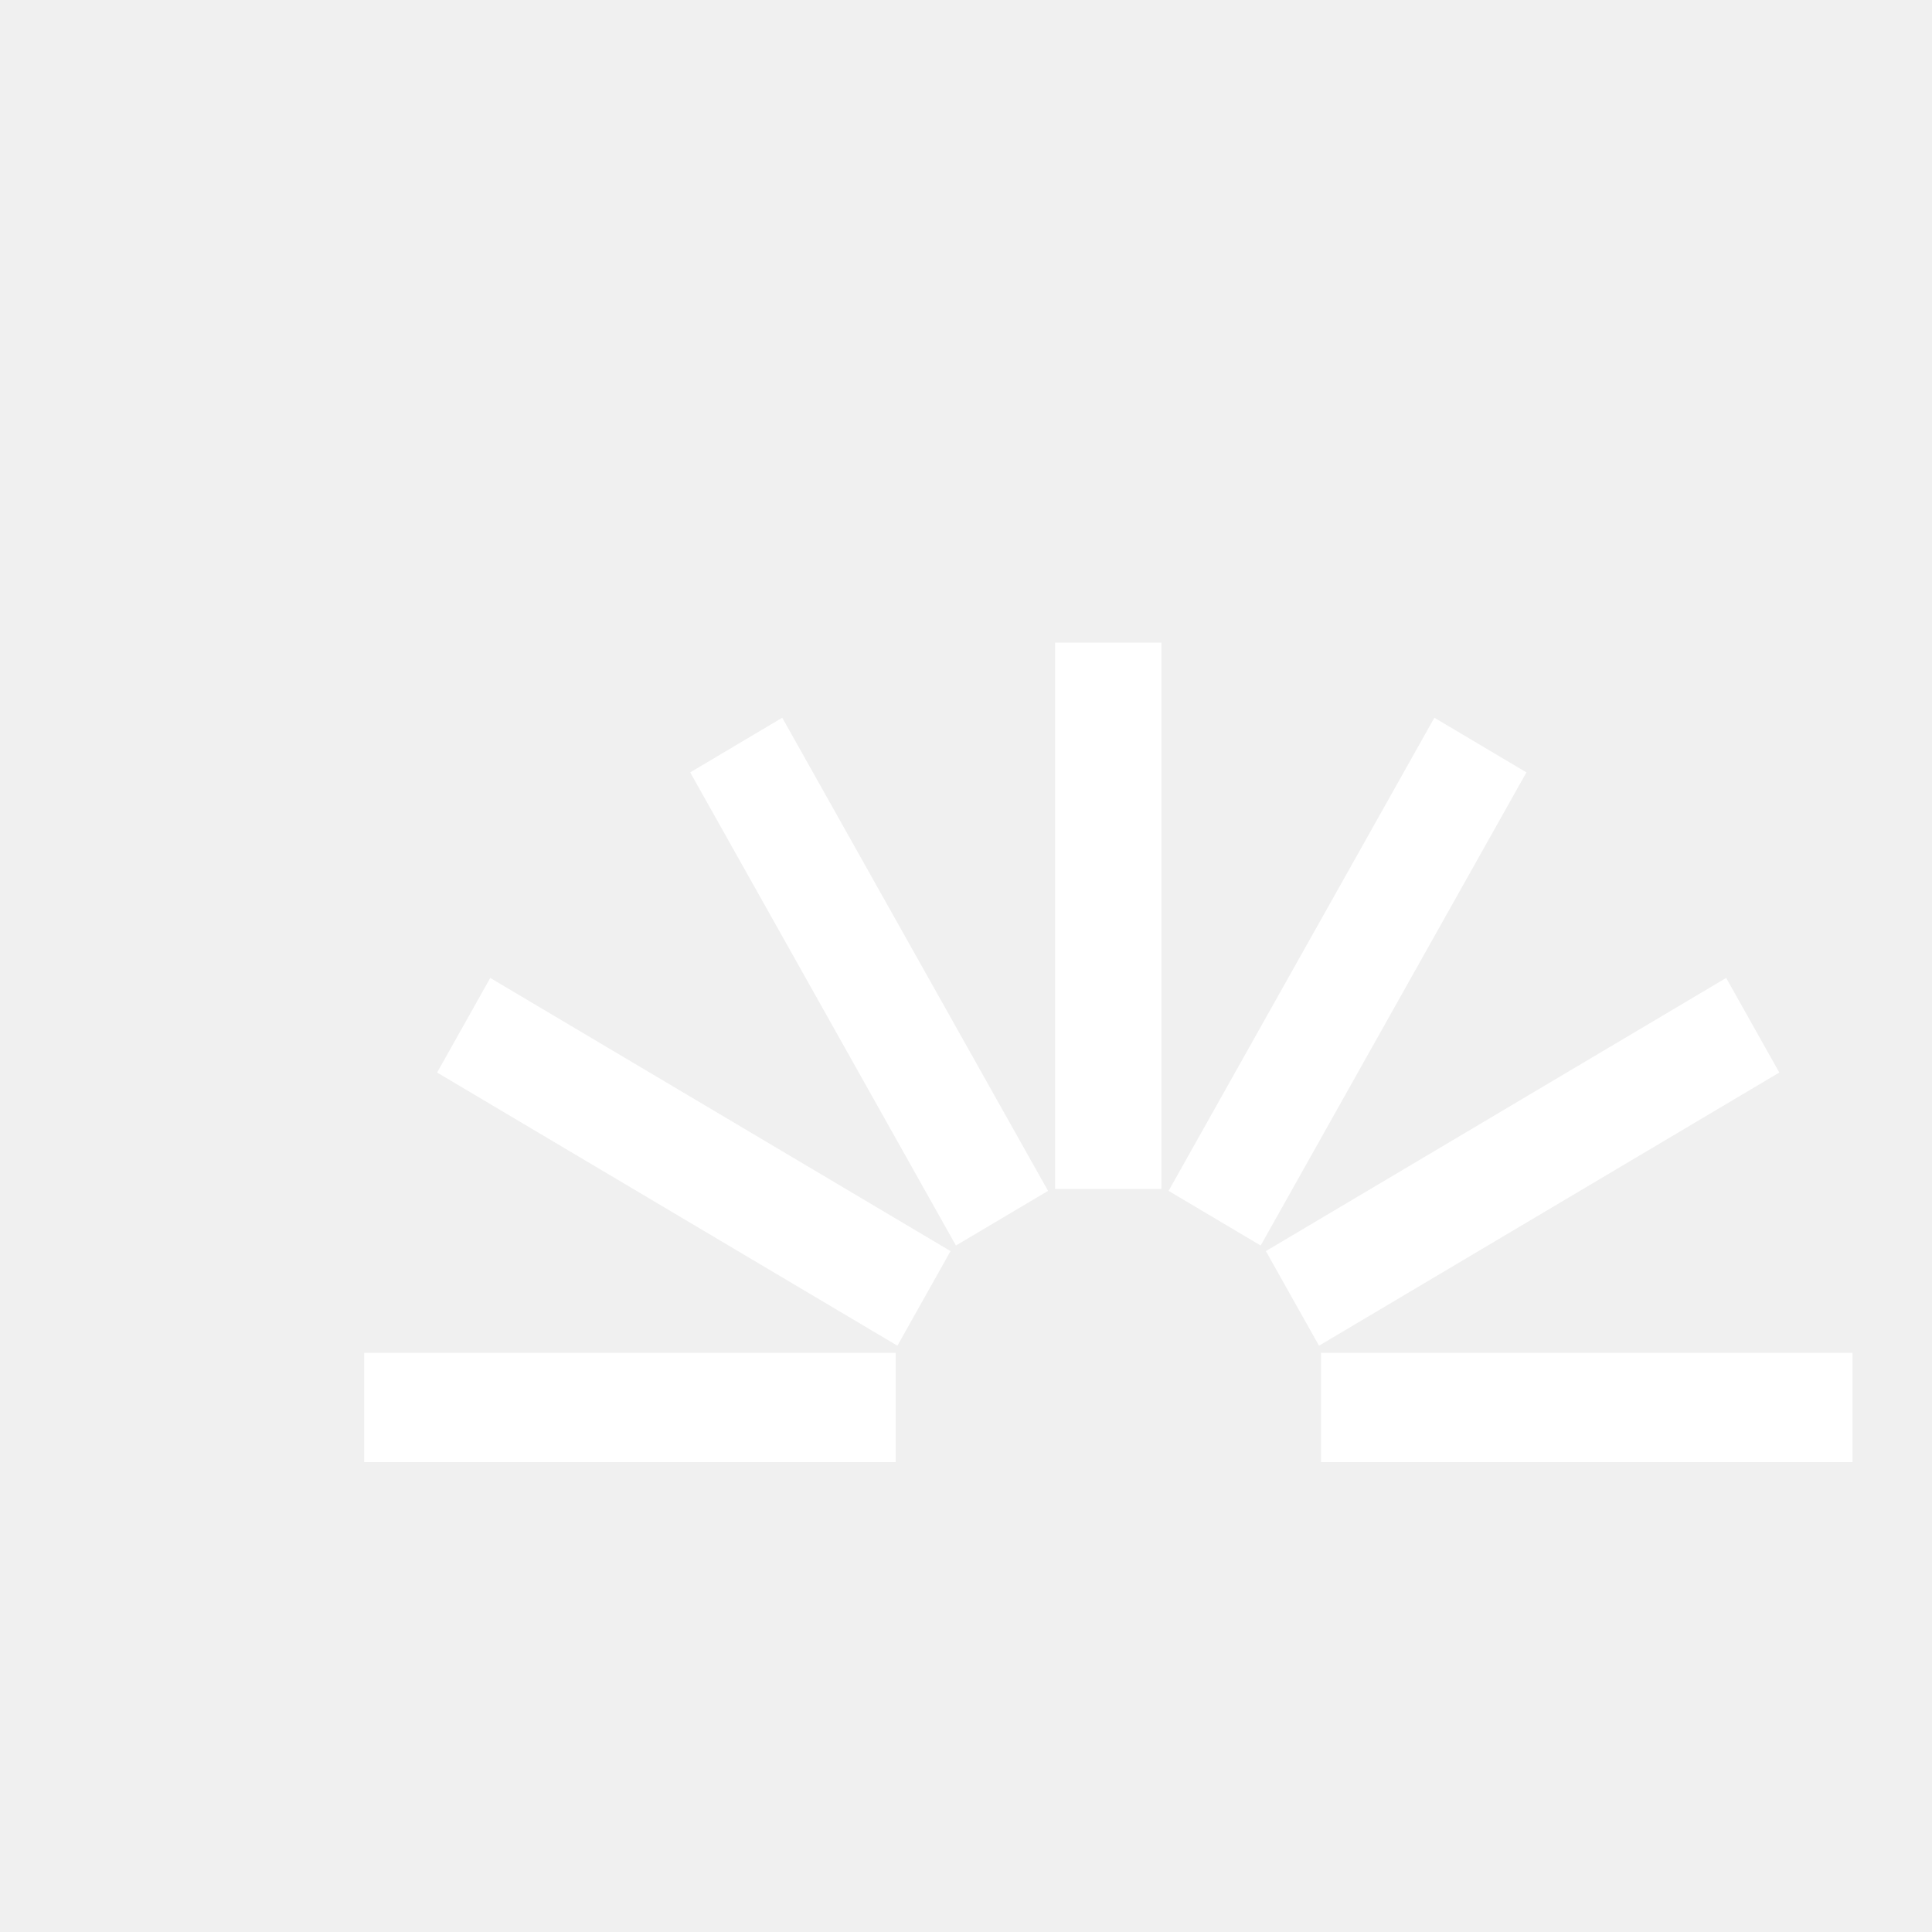
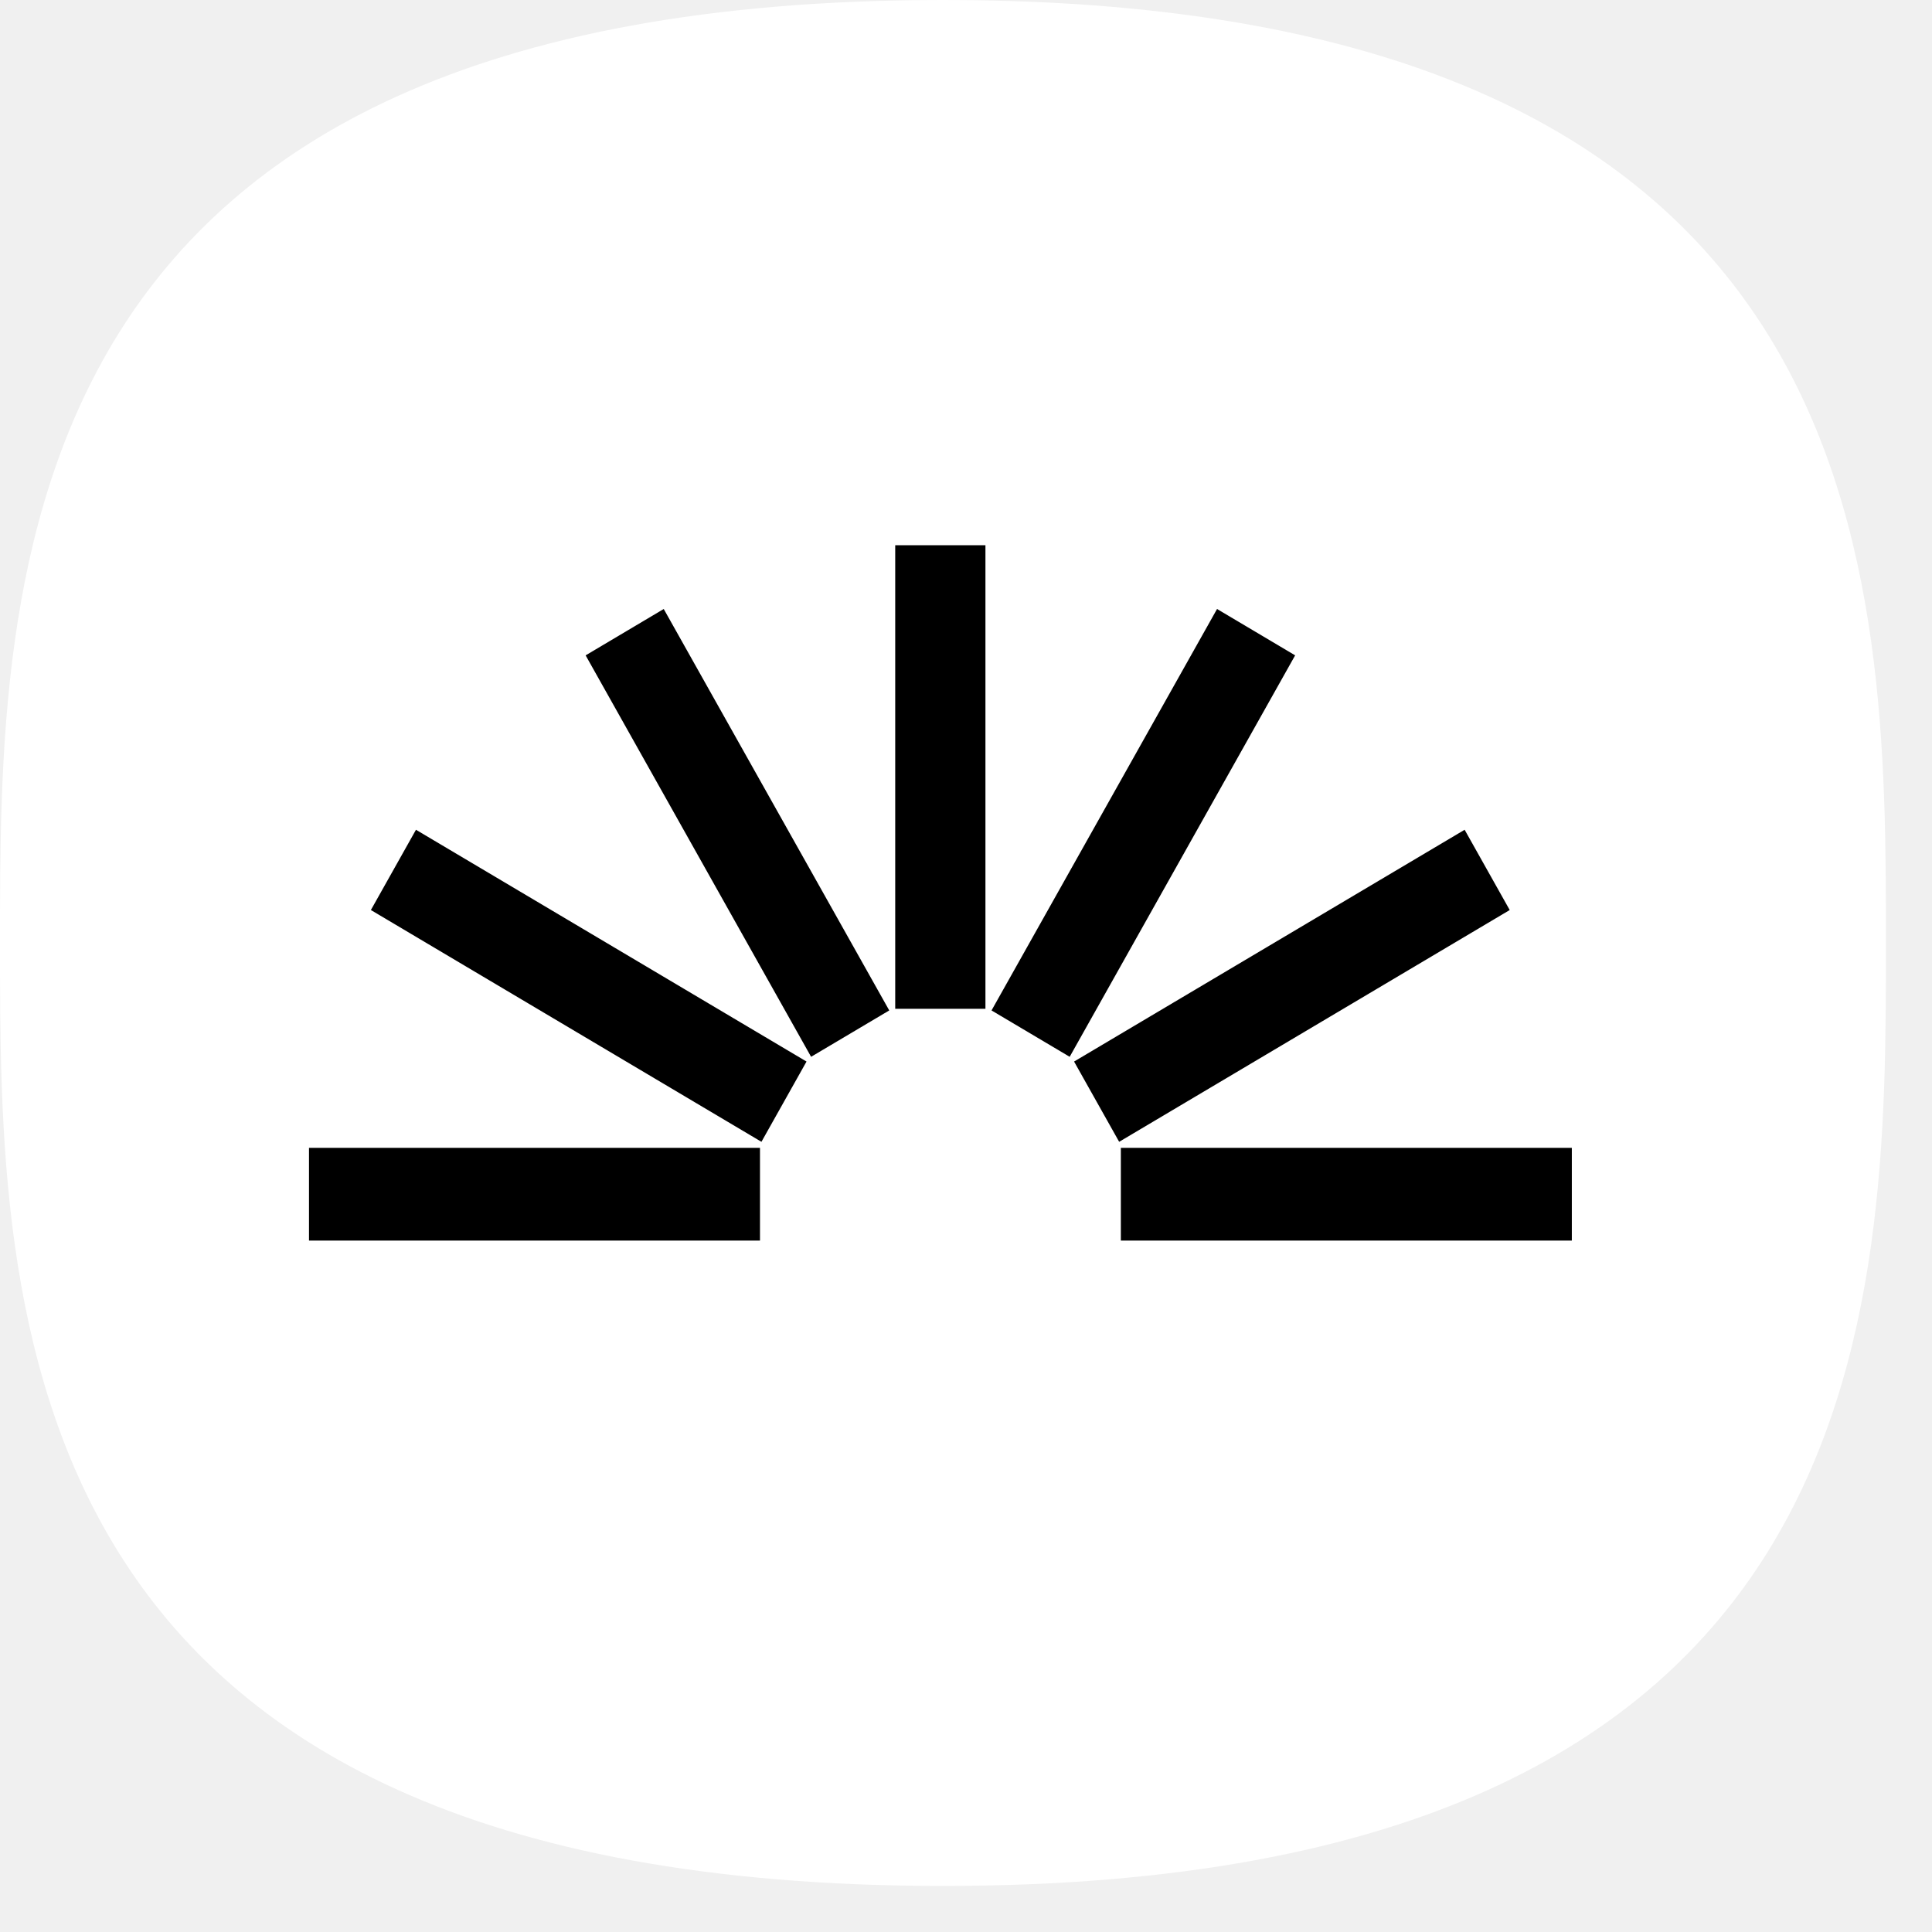
- <svg xmlns="http://www.w3.org/2000/svg" class="" width="28" height="28" viewBox="0 0 28 28" fill="none" aria-label="Fable logo" role="img">
+ <svg xmlns="http://www.w3.org/2000/svg" class="" width="33" height="33" viewBox="0 0 33 33" fill="none" aria-label="Fable logo" role="img">
+   <path d="M16.107 0C0 0 0 9.873 0 16.107C0 22.34 0 32.213 16.107 32.213C32.213 32.213 32.213 22.34 32.213 16.107C32.213 9.873 32.213 0 16.107 0Z" fill="#ffffff">
+   </path>
  <g clip-path="url(#clip0_790_7642)">
-     <path d="M11.337 10.402L10.003 11.194L13.854 18.051L15.189 17.259L11.337 10.402Z" fill="#ffffff" />
-     <path d="M7.105 14.173L6.335 15.544L13.006 19.503L13.776 18.132L7.105 14.173Z" fill="#ffff" />
-     <path d="M12.981 19.606H5.278V21.19H12.981V19.606Z" fill="#ffffff" />
-     <path d="M26.848 19.606H19.145V21.19H26.848V19.606Z" fill="#ffffff" />
-     <path d="M25.017 14.173L18.346 18.132L19.116 19.503L25.787 15.544L25.017 14.173Z" fill="#ffffff" />
-     <path d="M20.788 10.402L16.936 17.259L18.271 18.051L22.122 11.194L20.788 10.402Z" fill="#ffffff" />
-     <path d="M16.832 9.313H15.291V17.231H16.832V9.313Z" fill="#ffffff" />
+     <path d="M11.337 10.402L10.003 11.194L13.854 18.051L15.189 17.259L11.337 10.402Z" fill="#000">
+     </path>
+     <path d="M7.105 14.173L6.335 15.544L13.006 19.503L13.776 18.132L7.105 14.173Z" fill="#000">
+     </path>
+     <path d="M12.981 19.606H5.278V21.19H12.981V19.606Z" fill="#000">
+     </path>
+     <path d="M26.848 19.606H19.145V21.19H26.848V19.606Z" fill="#000">
+     </path>
+     <path d="M25.017 14.173L18.346 18.132L19.116 19.503L25.787 15.544L25.017 14.173Z" fill="#000">
+     </path>
+     <path d="M20.788 10.402L16.936 17.259L18.271 18.051L22.122 11.194L20.788 10.402Z" fill="#000">
+     </path>
+     <path d="M16.832 9.313H15.291V17.231H16.832V9.313Z" fill="#000">
+     </path>
  </g>
</svg>
